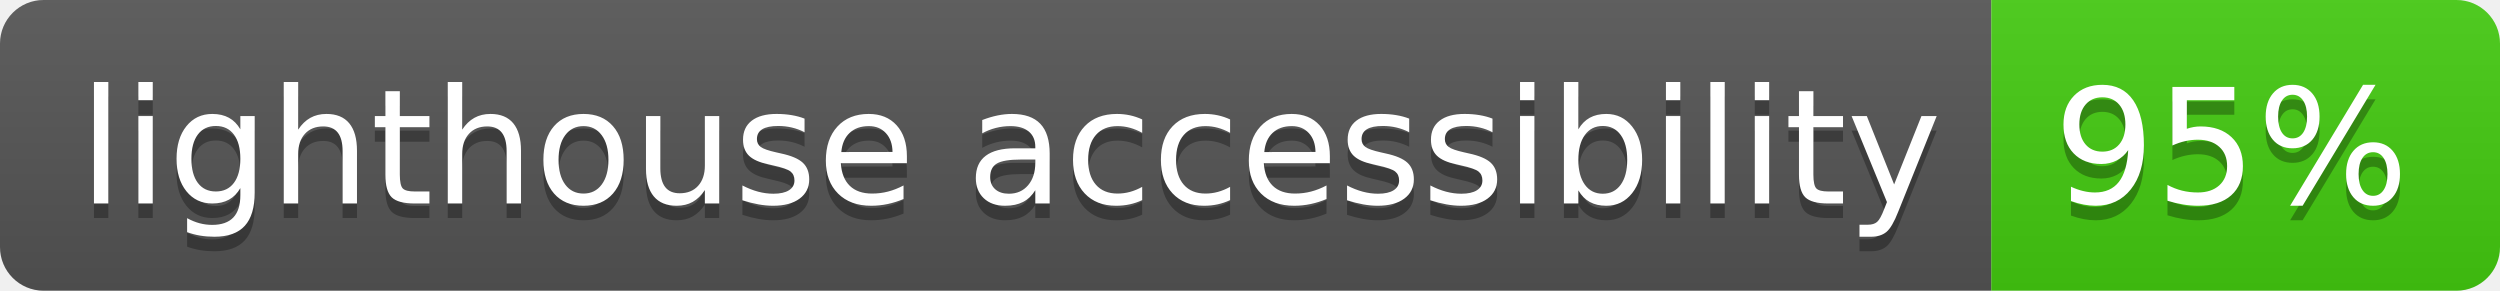
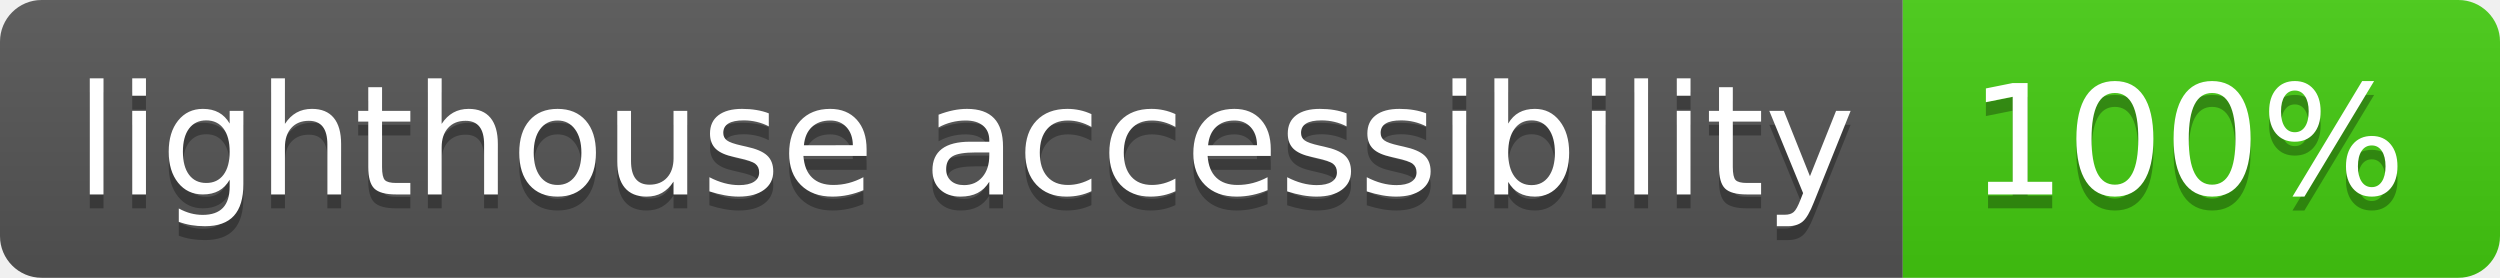
- <svg xmlns="http://www.w3.org/2000/svg" width="172" height="20">
+ <svg xmlns="http://www.w3.org/2000/svg" width="180" height="20">
  <linearGradient id="s" x2="0" y2="100%">
    <stop offset="0" stop-color="#bbb" stop-opacity=".1" />
    <stop offset="1" stop-opacity=".1" />
  </linearGradient>
  <clipPath id="r">
-     <rect width="172" height="20" rx="3" fill="#fff" />
+     <rect width="180" height="20" rx="3" fill="#fff" />
  </clipPath>
  <g clip-path="url(#r)">
    <rect width="137" height="20" fill="#555" />
-     <rect x="137" width="35" height="20" fill="#4c1" />
-     <rect width="172" height="20" fill="url(#s)" />
+     <rect x="137" width="43" height="20" fill="#4c1" />
+     <rect width="180" height="20" fill="url(#s)" />
  </g>
  <g fill="#fff" text-anchor="middle" font-family="Verdana,Geneva,DejaVu Sans,sans-serif" text-rendering="geometricPrecision" font-size="110">
    <text x="695" y="150" fill="#010101" fill-opacity=".3" transform="scale(.1)" textLength="1270">lighthouse accessibility</text>
    <text x="695" y="140" transform="scale(.1)" textLength="1270">lighthouse accessibility</text>
-     <text x="1535" y="150" fill="#010101" fill-opacity=".3" transform="scale(.1)" textLength="250">95%</text>
-     <text x="1535" y="140" transform="scale(.1)" textLength="250">95%</text>
+     <text x="1575" y="150" fill="#010101" fill-opacity=".3" transform="scale(.1)" textLength="330">100%</text>
+     <text x="1575" y="140" transform="scale(.1)" textLength="330">100%</text>
  </g>
</svg>
